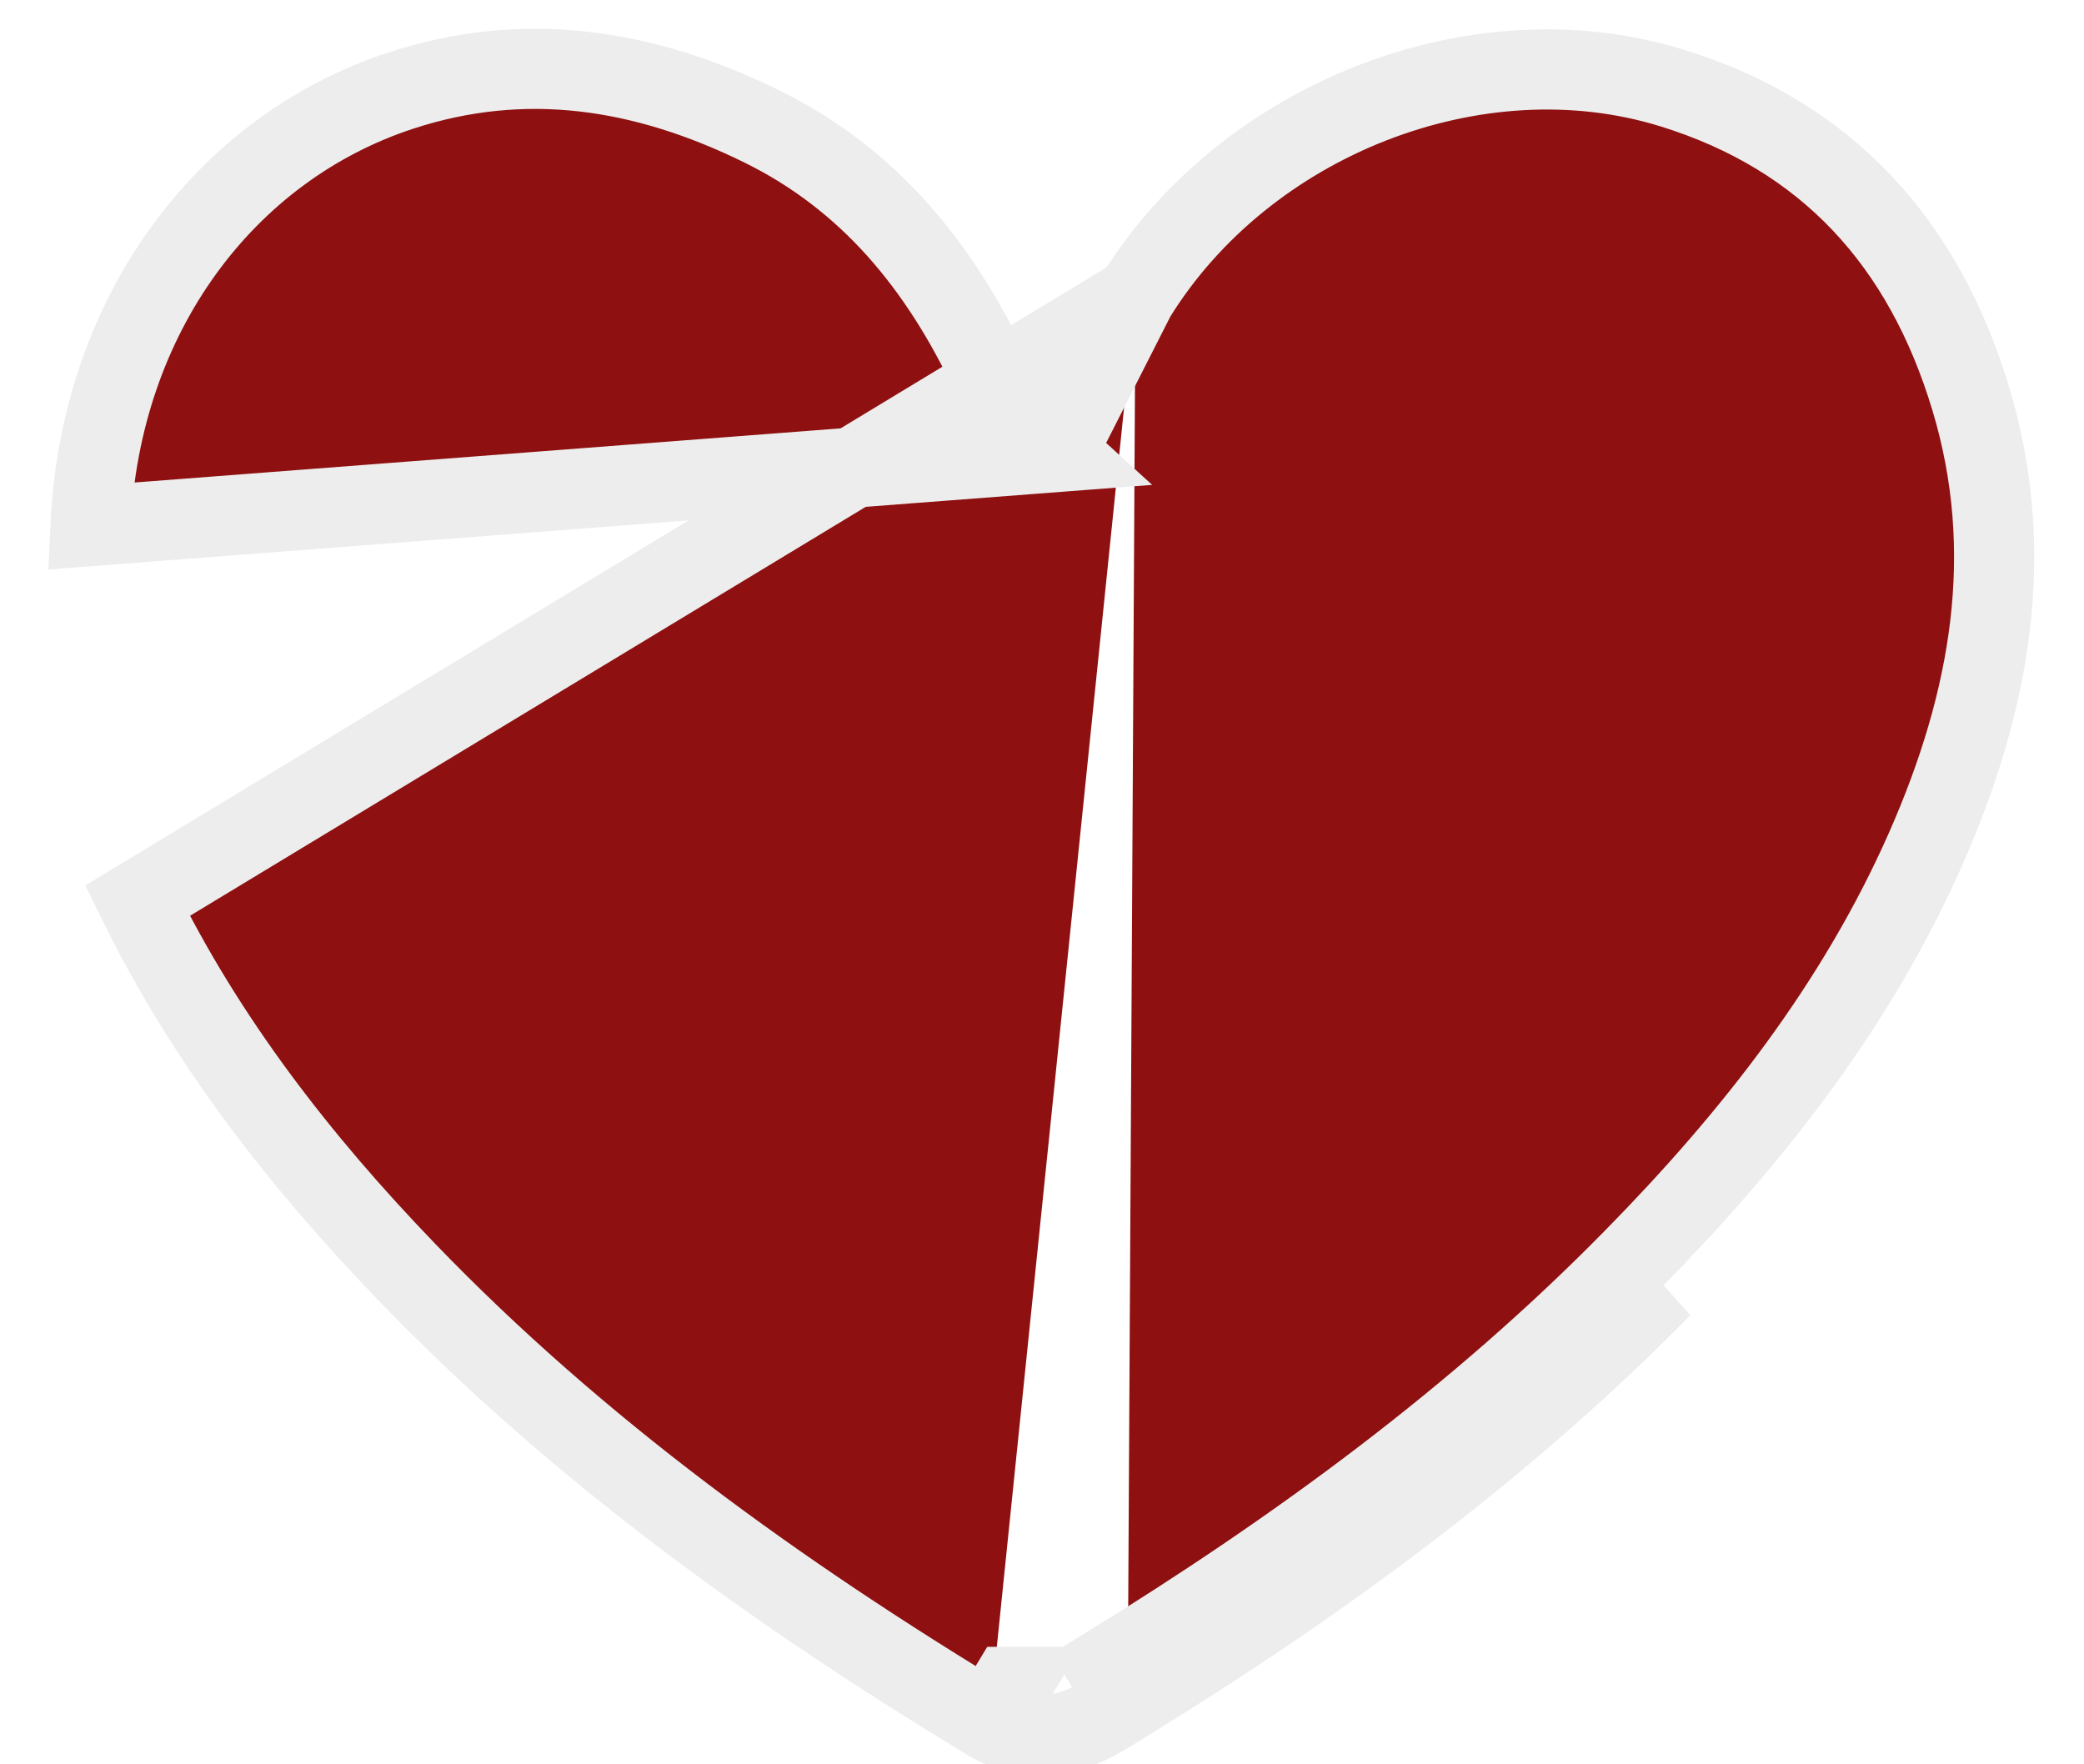
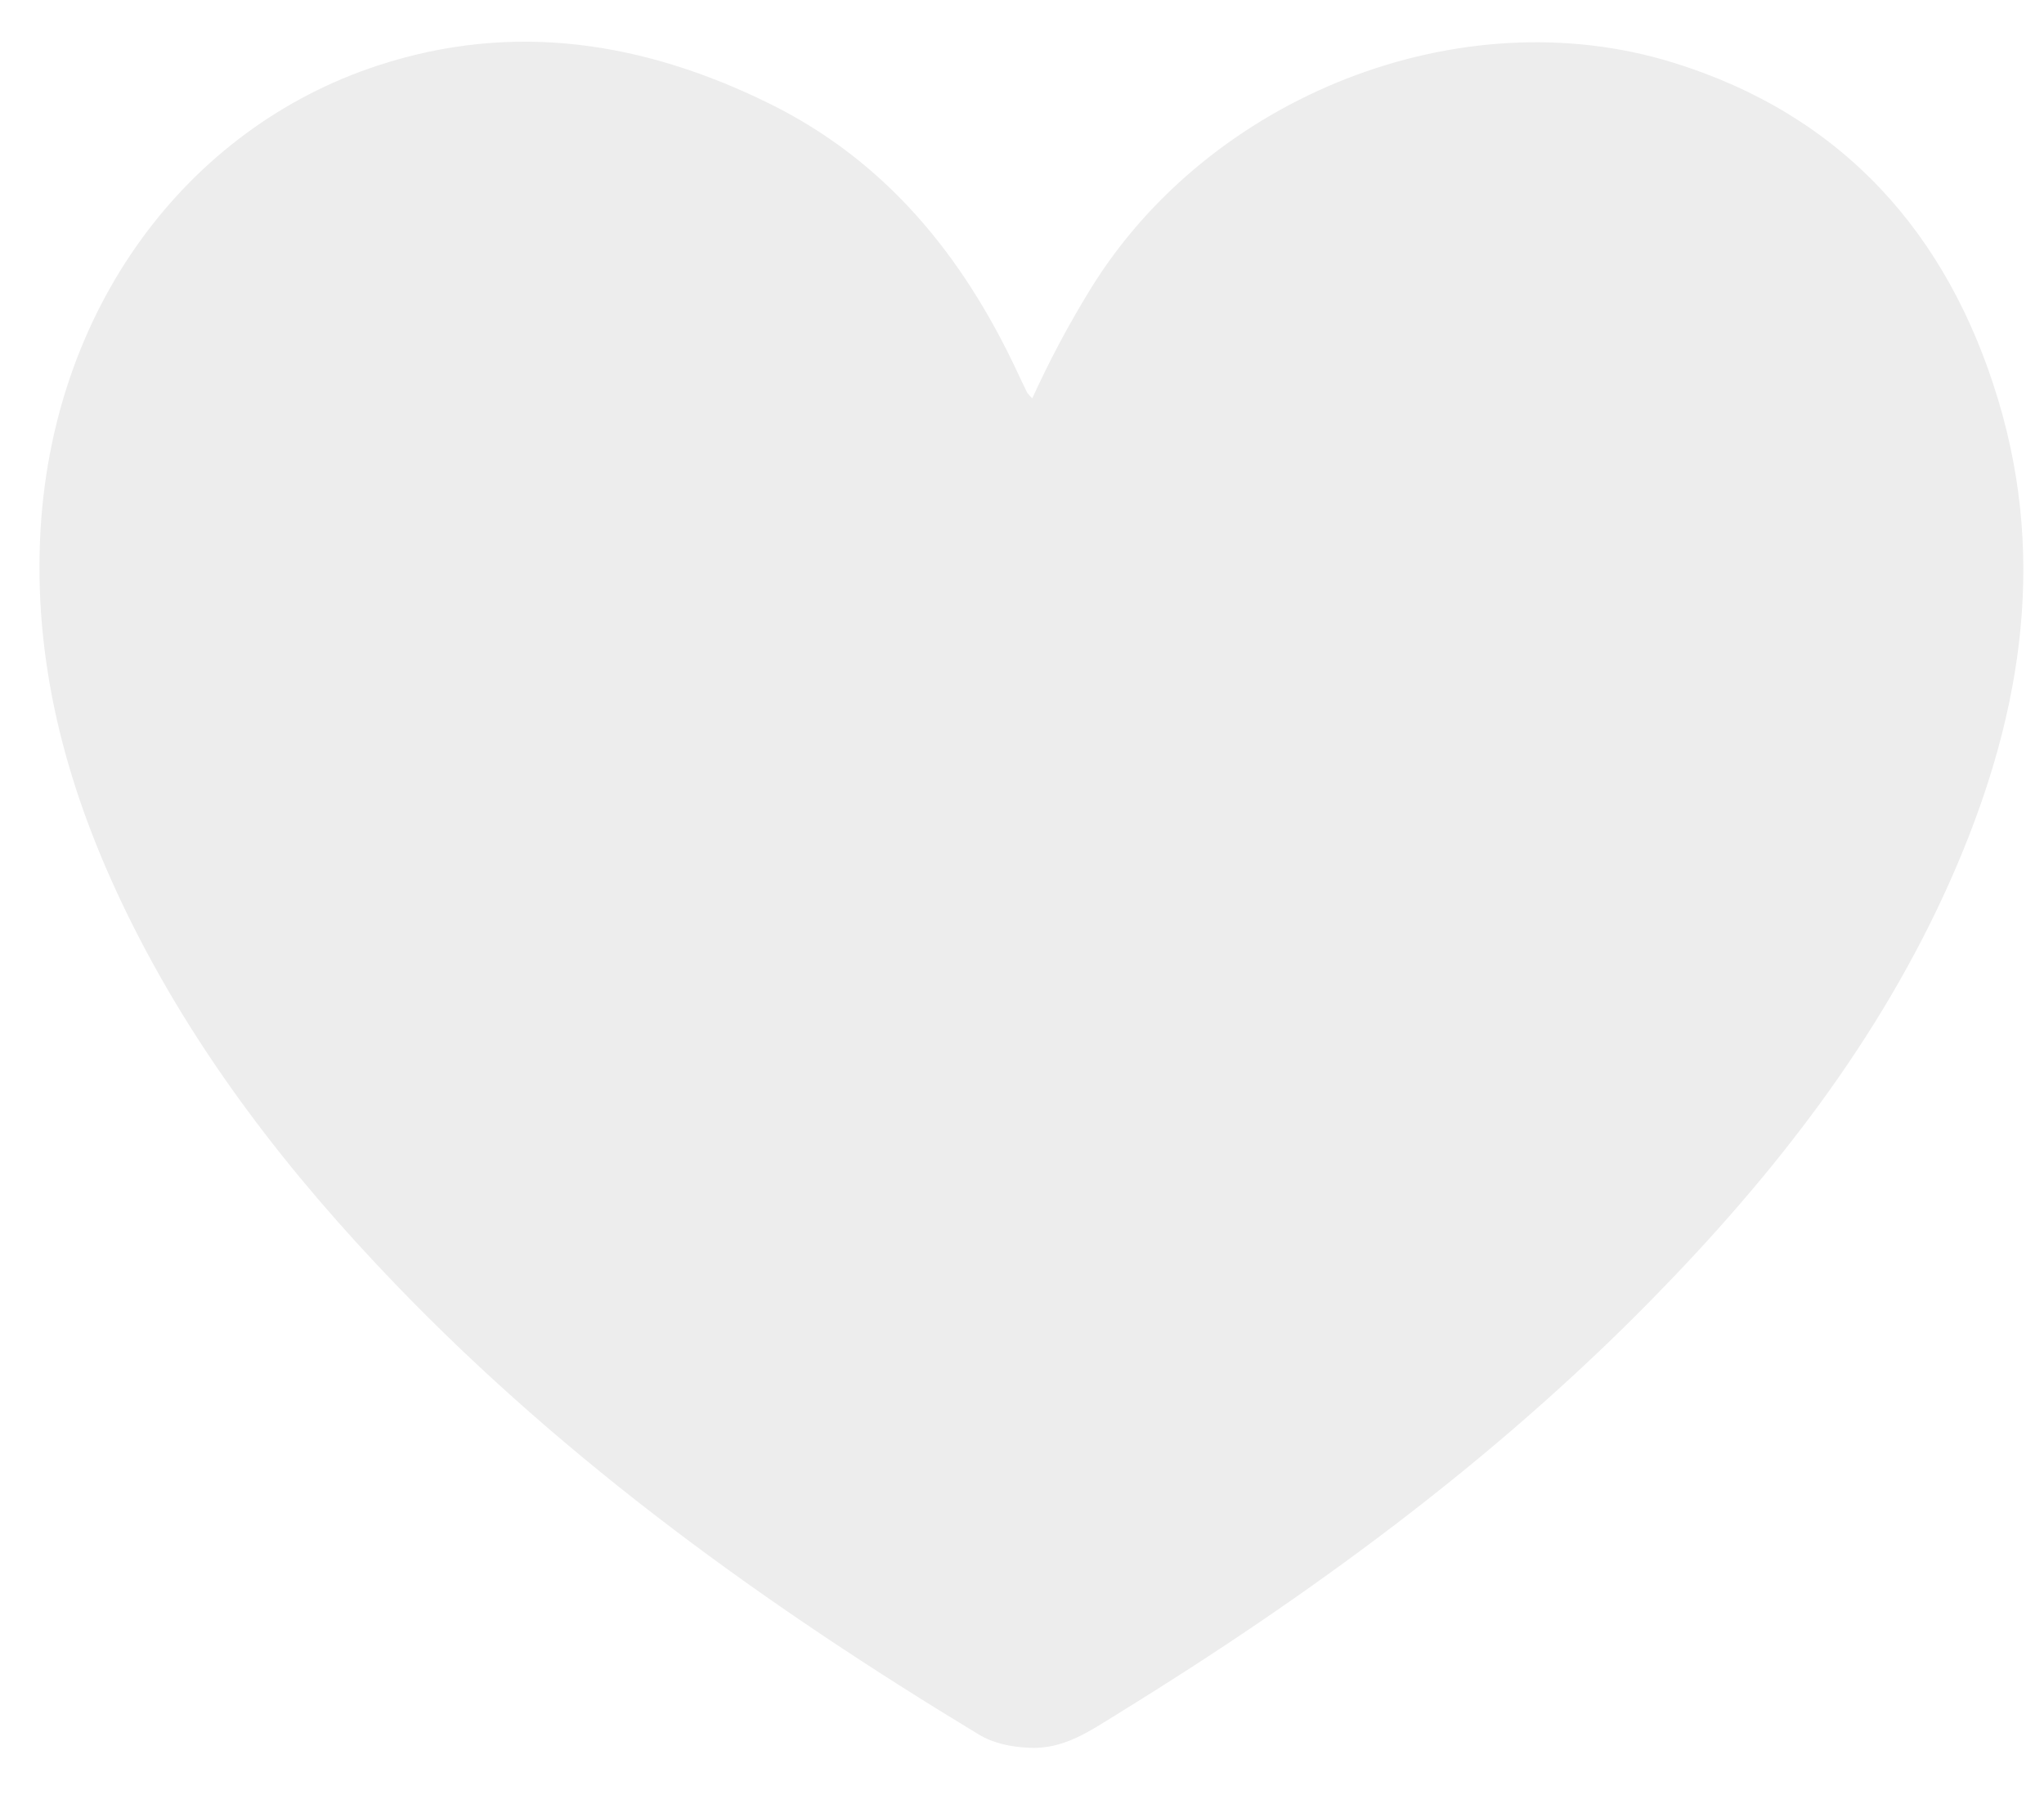
- <svg xmlns="http://www.w3.org/2000/svg" width="26" height="22" viewBox="0 0 26 22" fill="none">
-   <path d="M13.182 5.639L12.675 5.177C12.63 5.136 12.589 5.091 12.552 5.043L12.522 5.004L12.5 4.959C12.456 4.869 12.411 4.776 12.366 4.678C11.723 3.311 10.835 2.231 9.506 1.578C8.028 0.851 6.539 0.627 5.001 1.13L5.001 1.13C2.817 1.845 1.251 3.921 1.129 6.563L13.182 5.639ZM13.182 5.639L13.466 5.014C13.672 4.563 13.906 4.124 14.166 3.702M13.182 5.639L14.166 3.702M14.166 3.702C15.534 1.485 18.426 0.346 20.858 1.097L20.858 1.097C22.789 1.693 24.001 3.028 24.587 4.973C25.163 6.881 24.841 8.739 24.024 10.591C23.168 12.527 21.88 14.178 20.375 15.708L20.375 15.708C18.426 17.692 16.192 19.327 13.807 20.796C13.807 20.796 13.807 20.796 13.807 20.796L14.069 21.221M14.166 3.702L1.715 11.237C2.564 12.972 3.733 14.476 5.066 15.86C7.214 18.089 9.704 19.878 12.341 21.473M14.069 21.221C14.04 21.239 14.011 21.257 13.982 21.275C13.669 21.47 13.36 21.663 12.962 21.639C12.741 21.628 12.531 21.587 12.341 21.473M14.069 21.221C16.476 19.739 18.745 18.08 20.732 16.058L14.069 21.221ZM12.341 21.473L12.6 21.045C12.6 21.045 12.6 21.045 12.6 21.045C12.599 21.045 12.599 21.045 12.599 21.045L12.341 21.473ZM4.845 0.655L4.845 0.655L4.845 0.655Z" fill="#8E1010" stroke="#EDEDED" />
+ <svg xmlns="http://www.w3.org/2000/svg" width="34" height="30" viewBox="0 0 34 30" fill="none">
+   <path d="M17.171 6.624C17.457 5.997 17.781 5.388 18.143 4.801C20.117 1.6 24.281 -0.055 27.827 1.04C30.635 1.907 32.401 3.871 33.239 6.653C34.066 9.397 33.59 12.043 32.459 14.605C31.275 17.285 29.5 19.551 27.462 21.625C24.814 24.32 21.789 26.533 18.581 28.509C18.124 28.79 17.685 29.101 17.106 29.066C16.811 29.05 16.53 28.996 16.278 28.844C12.762 26.717 9.443 24.333 6.581 21.36C4.804 19.515 3.245 17.51 2.114 15.197C1.149 13.223 0.566 11.156 0.668 8.935C0.841 5.162 3.089 2.136 6.287 1.089C8.539 0.351 10.704 0.693 12.793 1.72C14.737 2.676 16.013 4.252 16.915 6.171C16.972 6.295 17.03 6.414 17.088 6.534C17.113 6.566 17.141 6.597 17.171 6.624Z" fill="#EDEDED" />
</svg>
